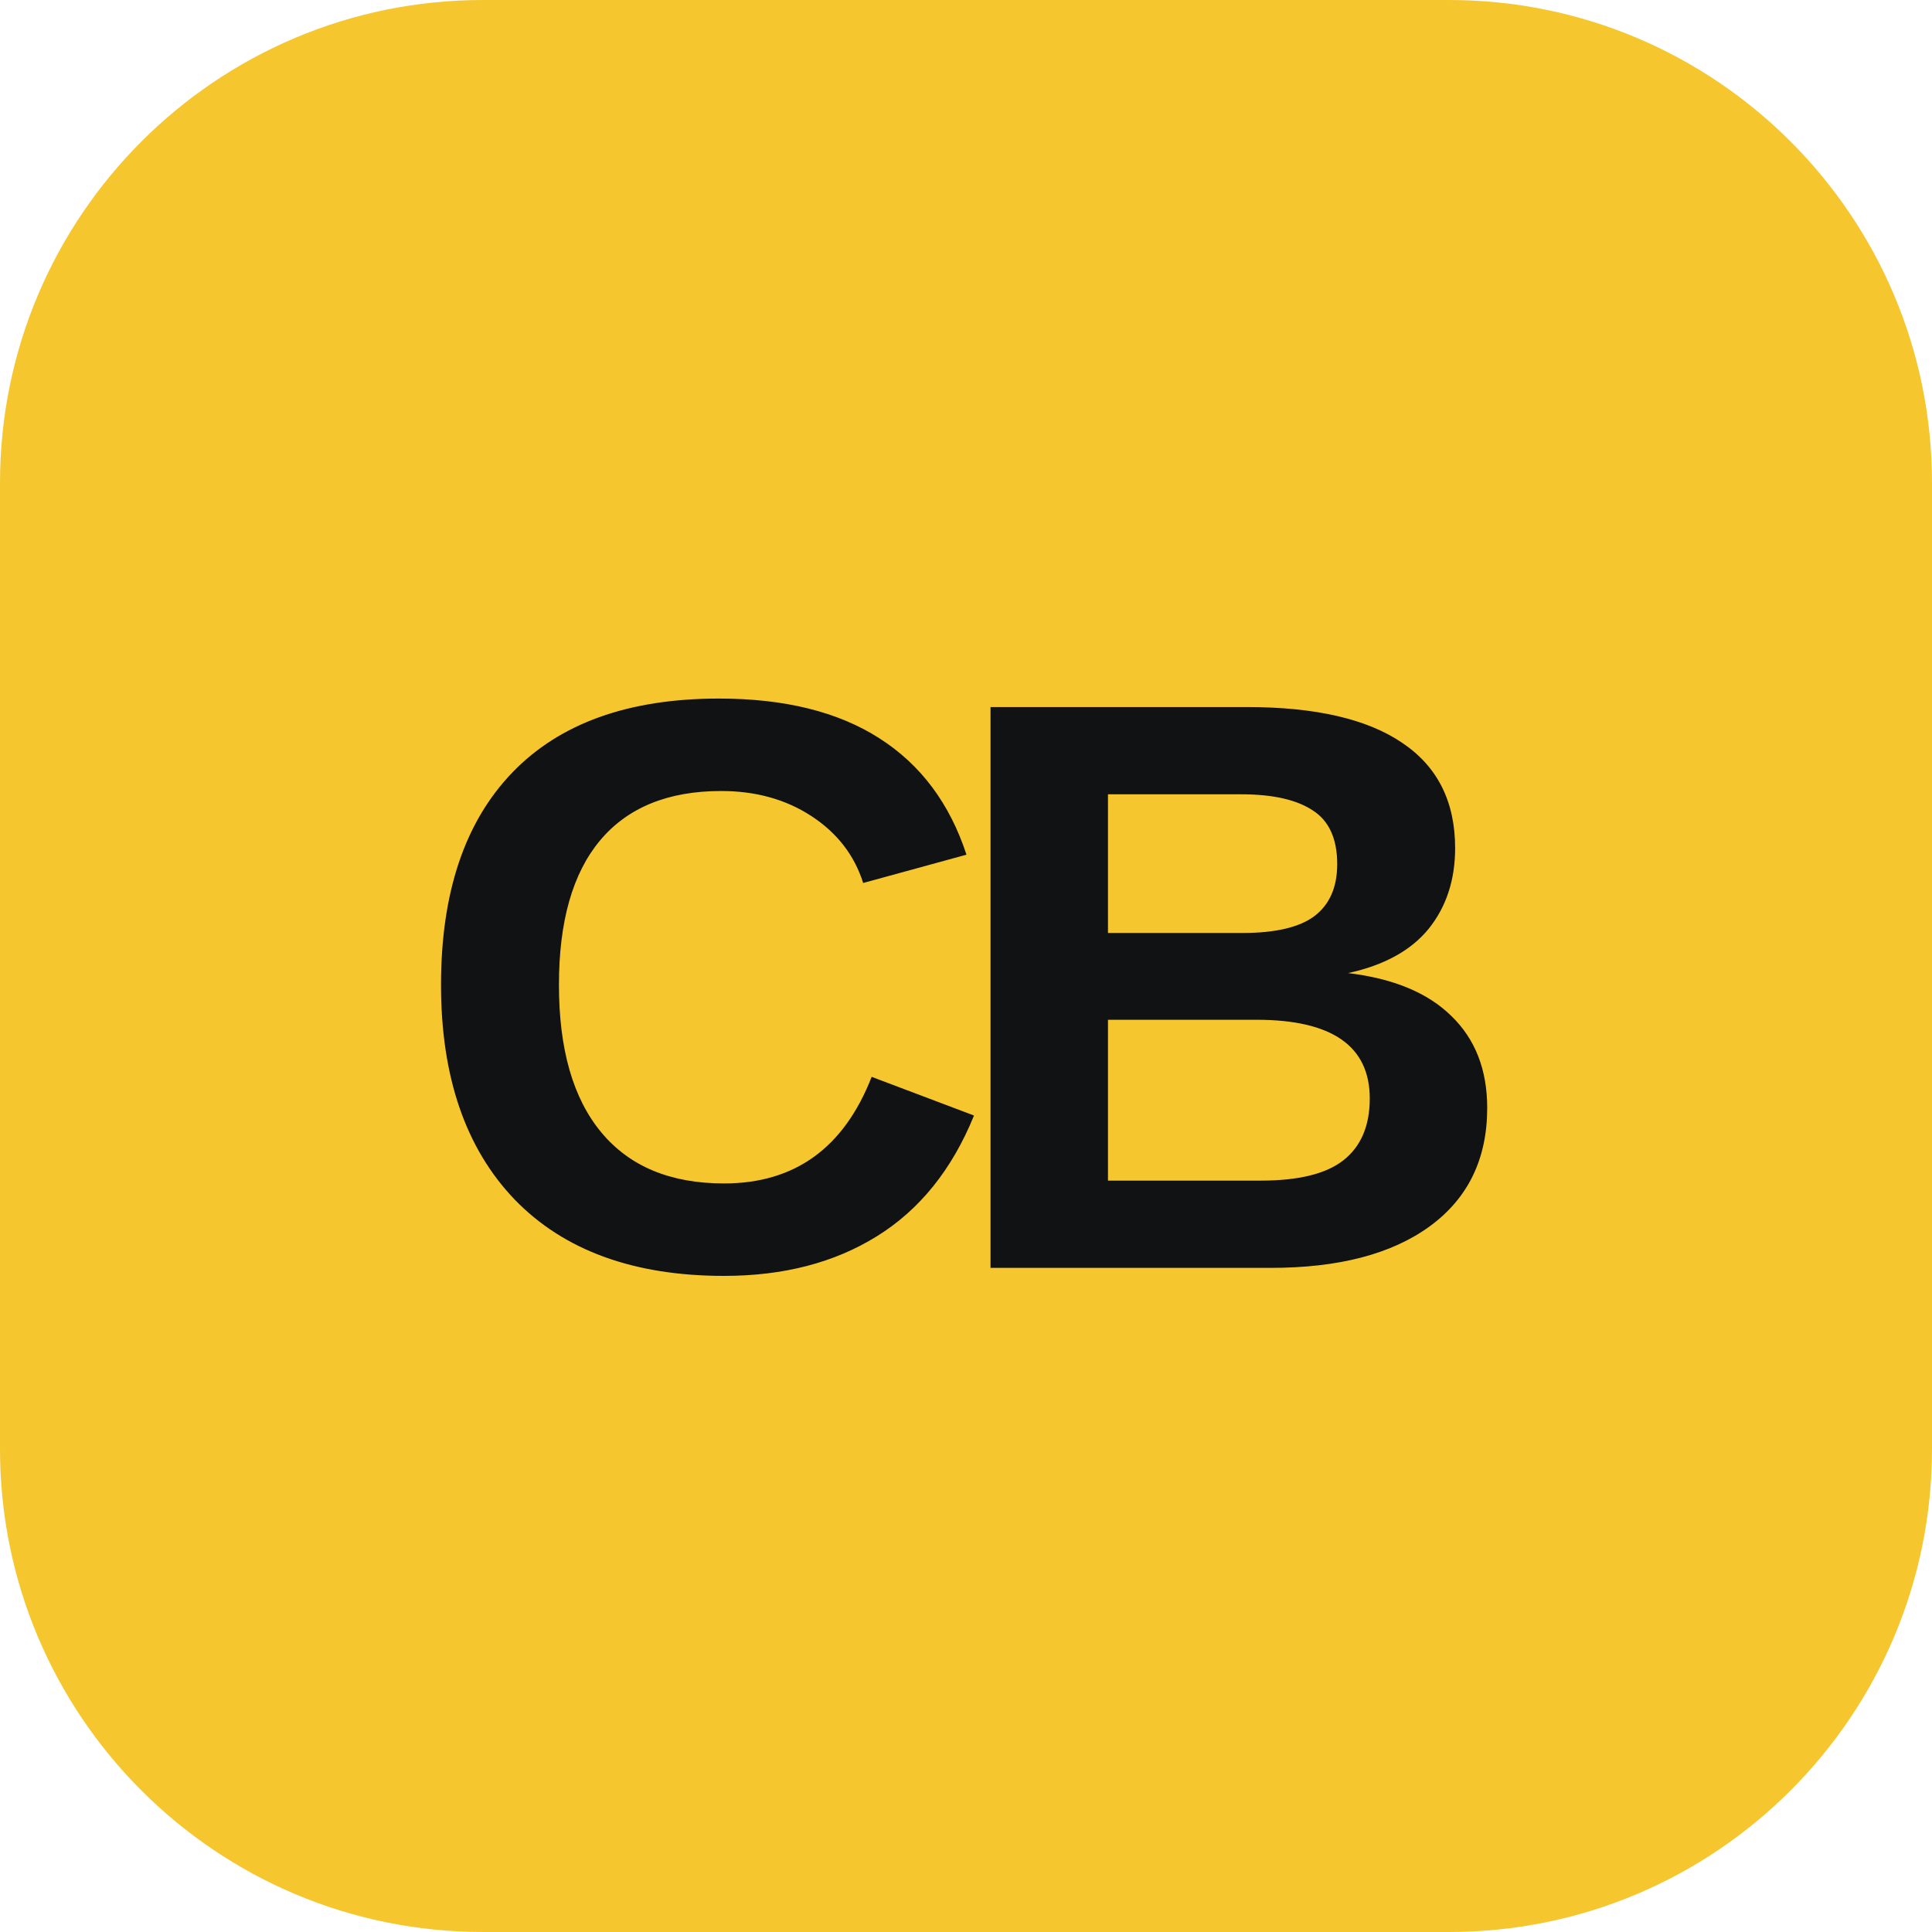
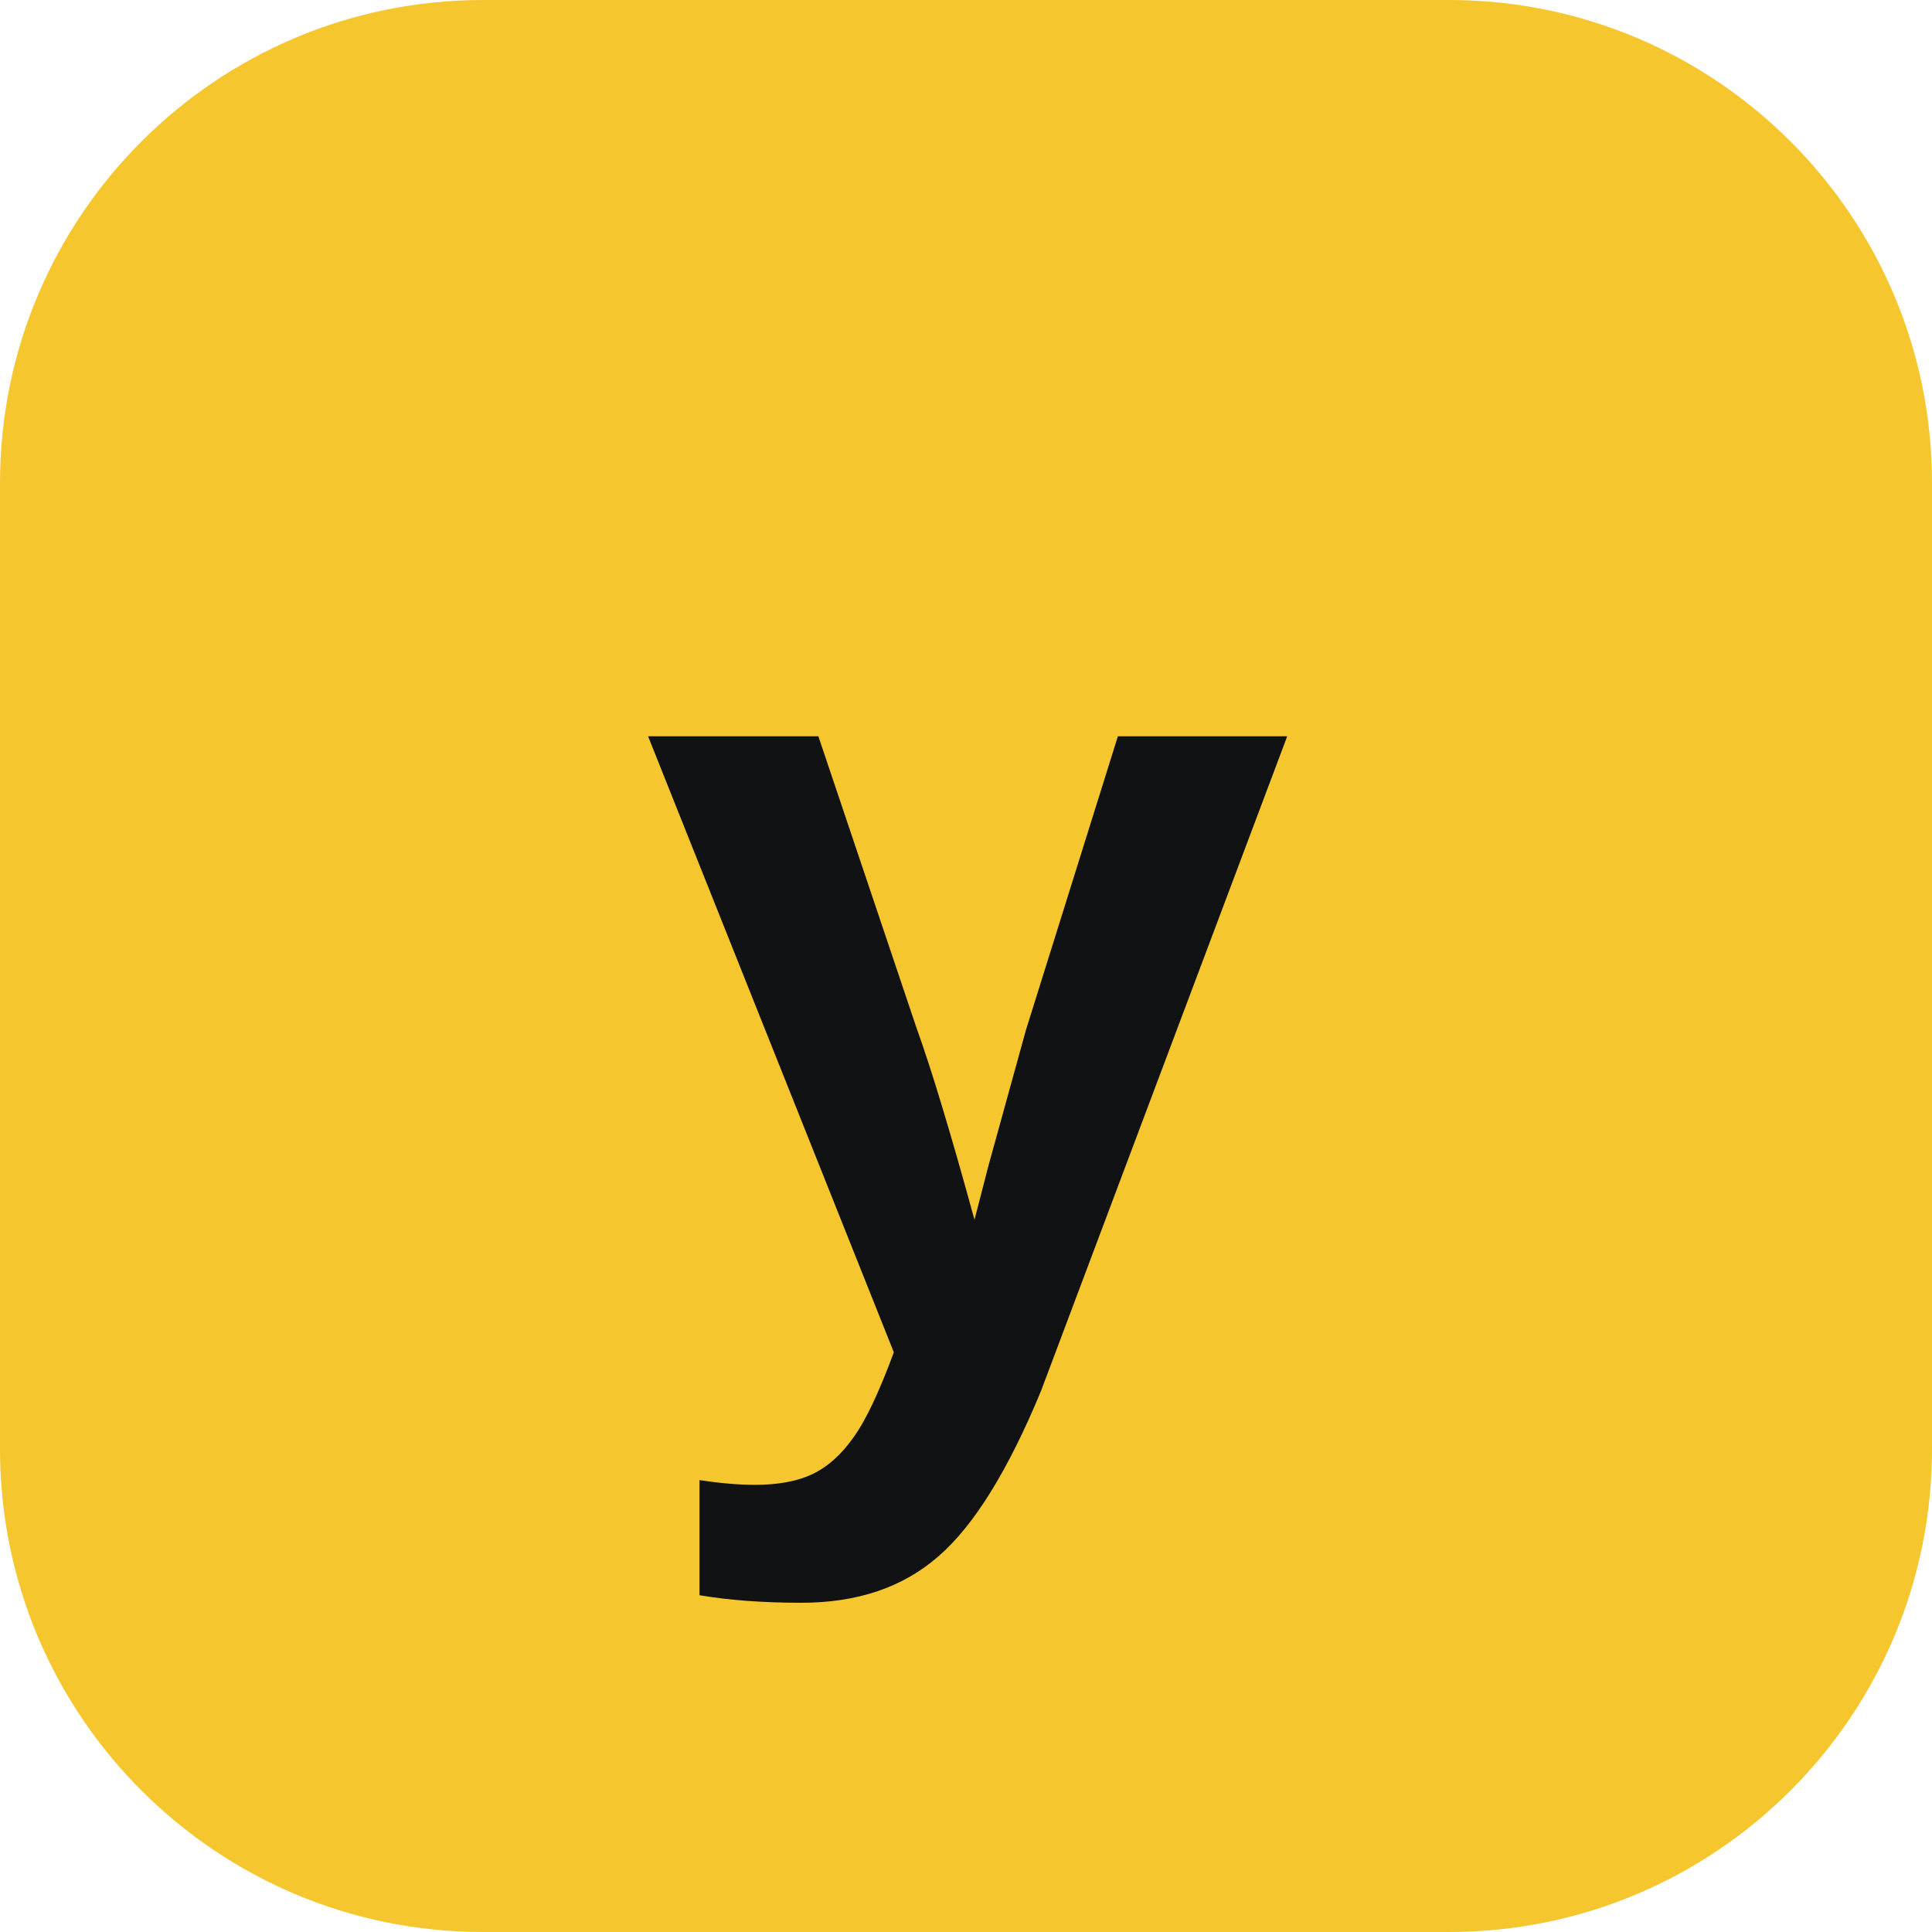
<svg xmlns="http://www.w3.org/2000/svg" viewBox="0 0 64 64">
  <rect width="64" height="64" rx="16" fill="#f5c62e" />
-   <text x="32" y="42" text-anchor="middle" fill="#111214" font-family="Arial,Helvetica,sans-serif" font-size="27" font-weight="800" letter-spacing="-2">CB</text>
+   <text x="32" y="45" text-anchor="middle" fill="#111214" font-family="Arial,Helvetica,sans-serif" font-size="39" font-weight="800" letter-spacing="-3">y</text>
</svg>
